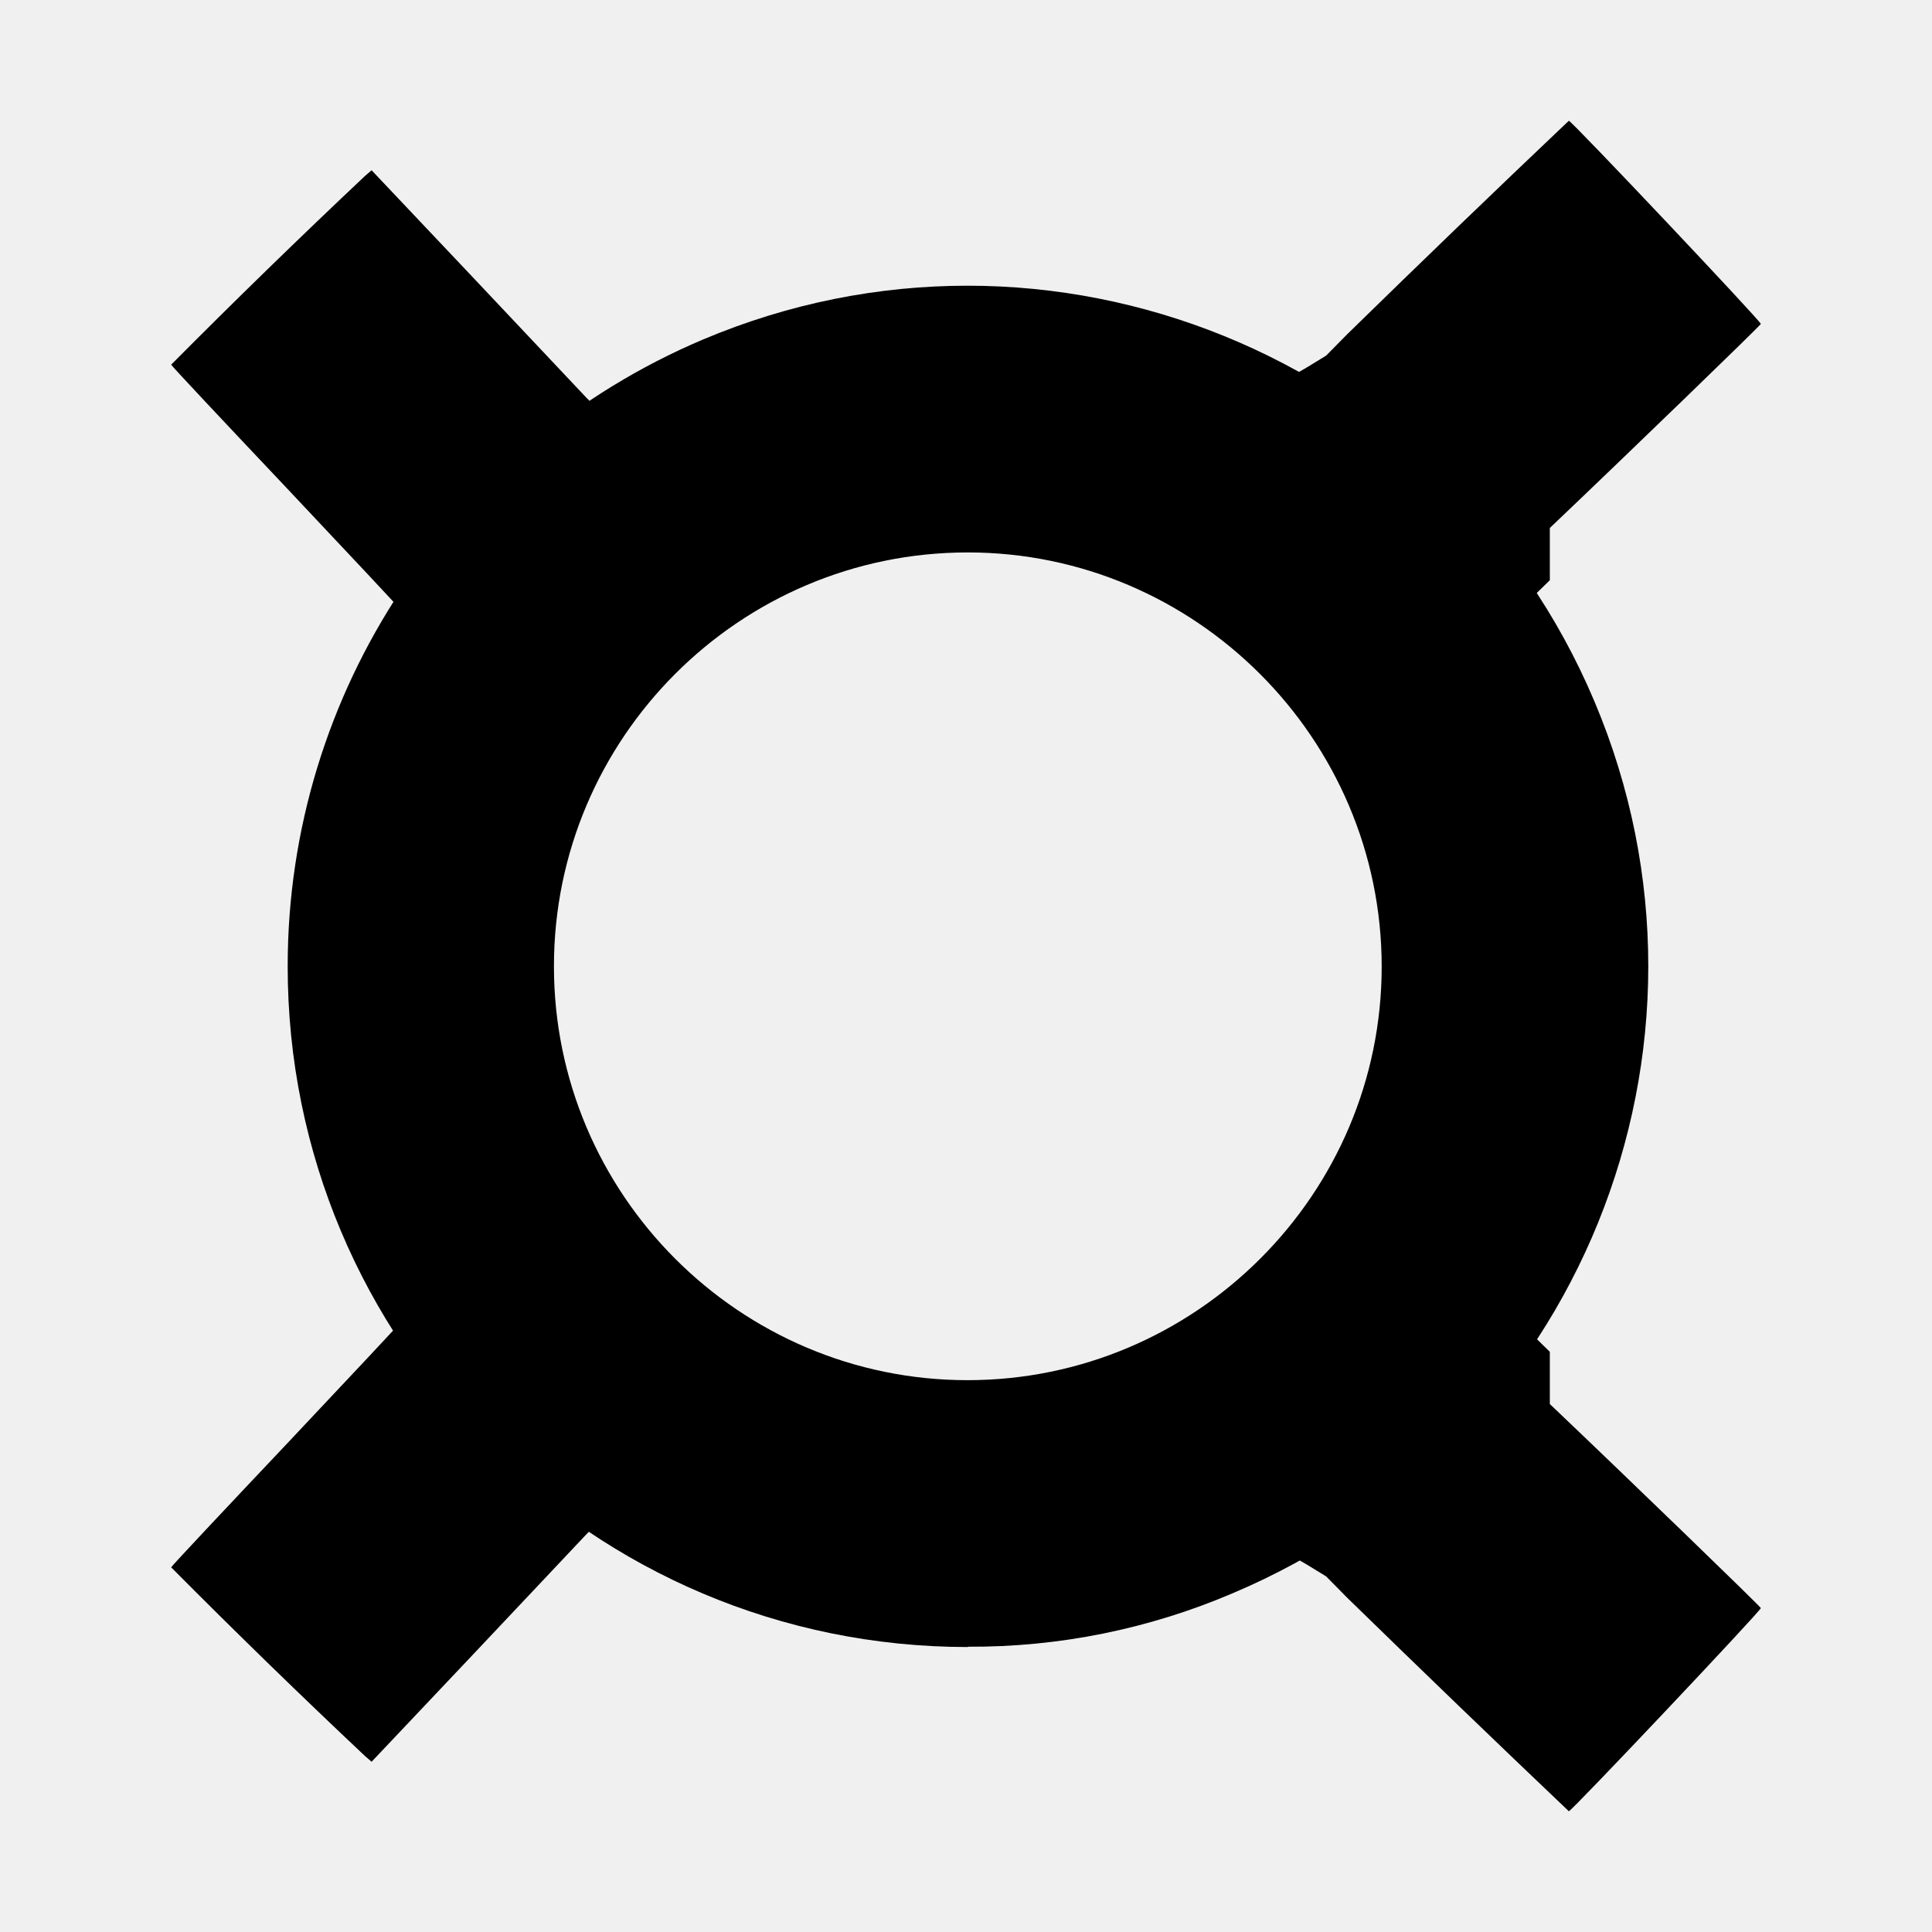
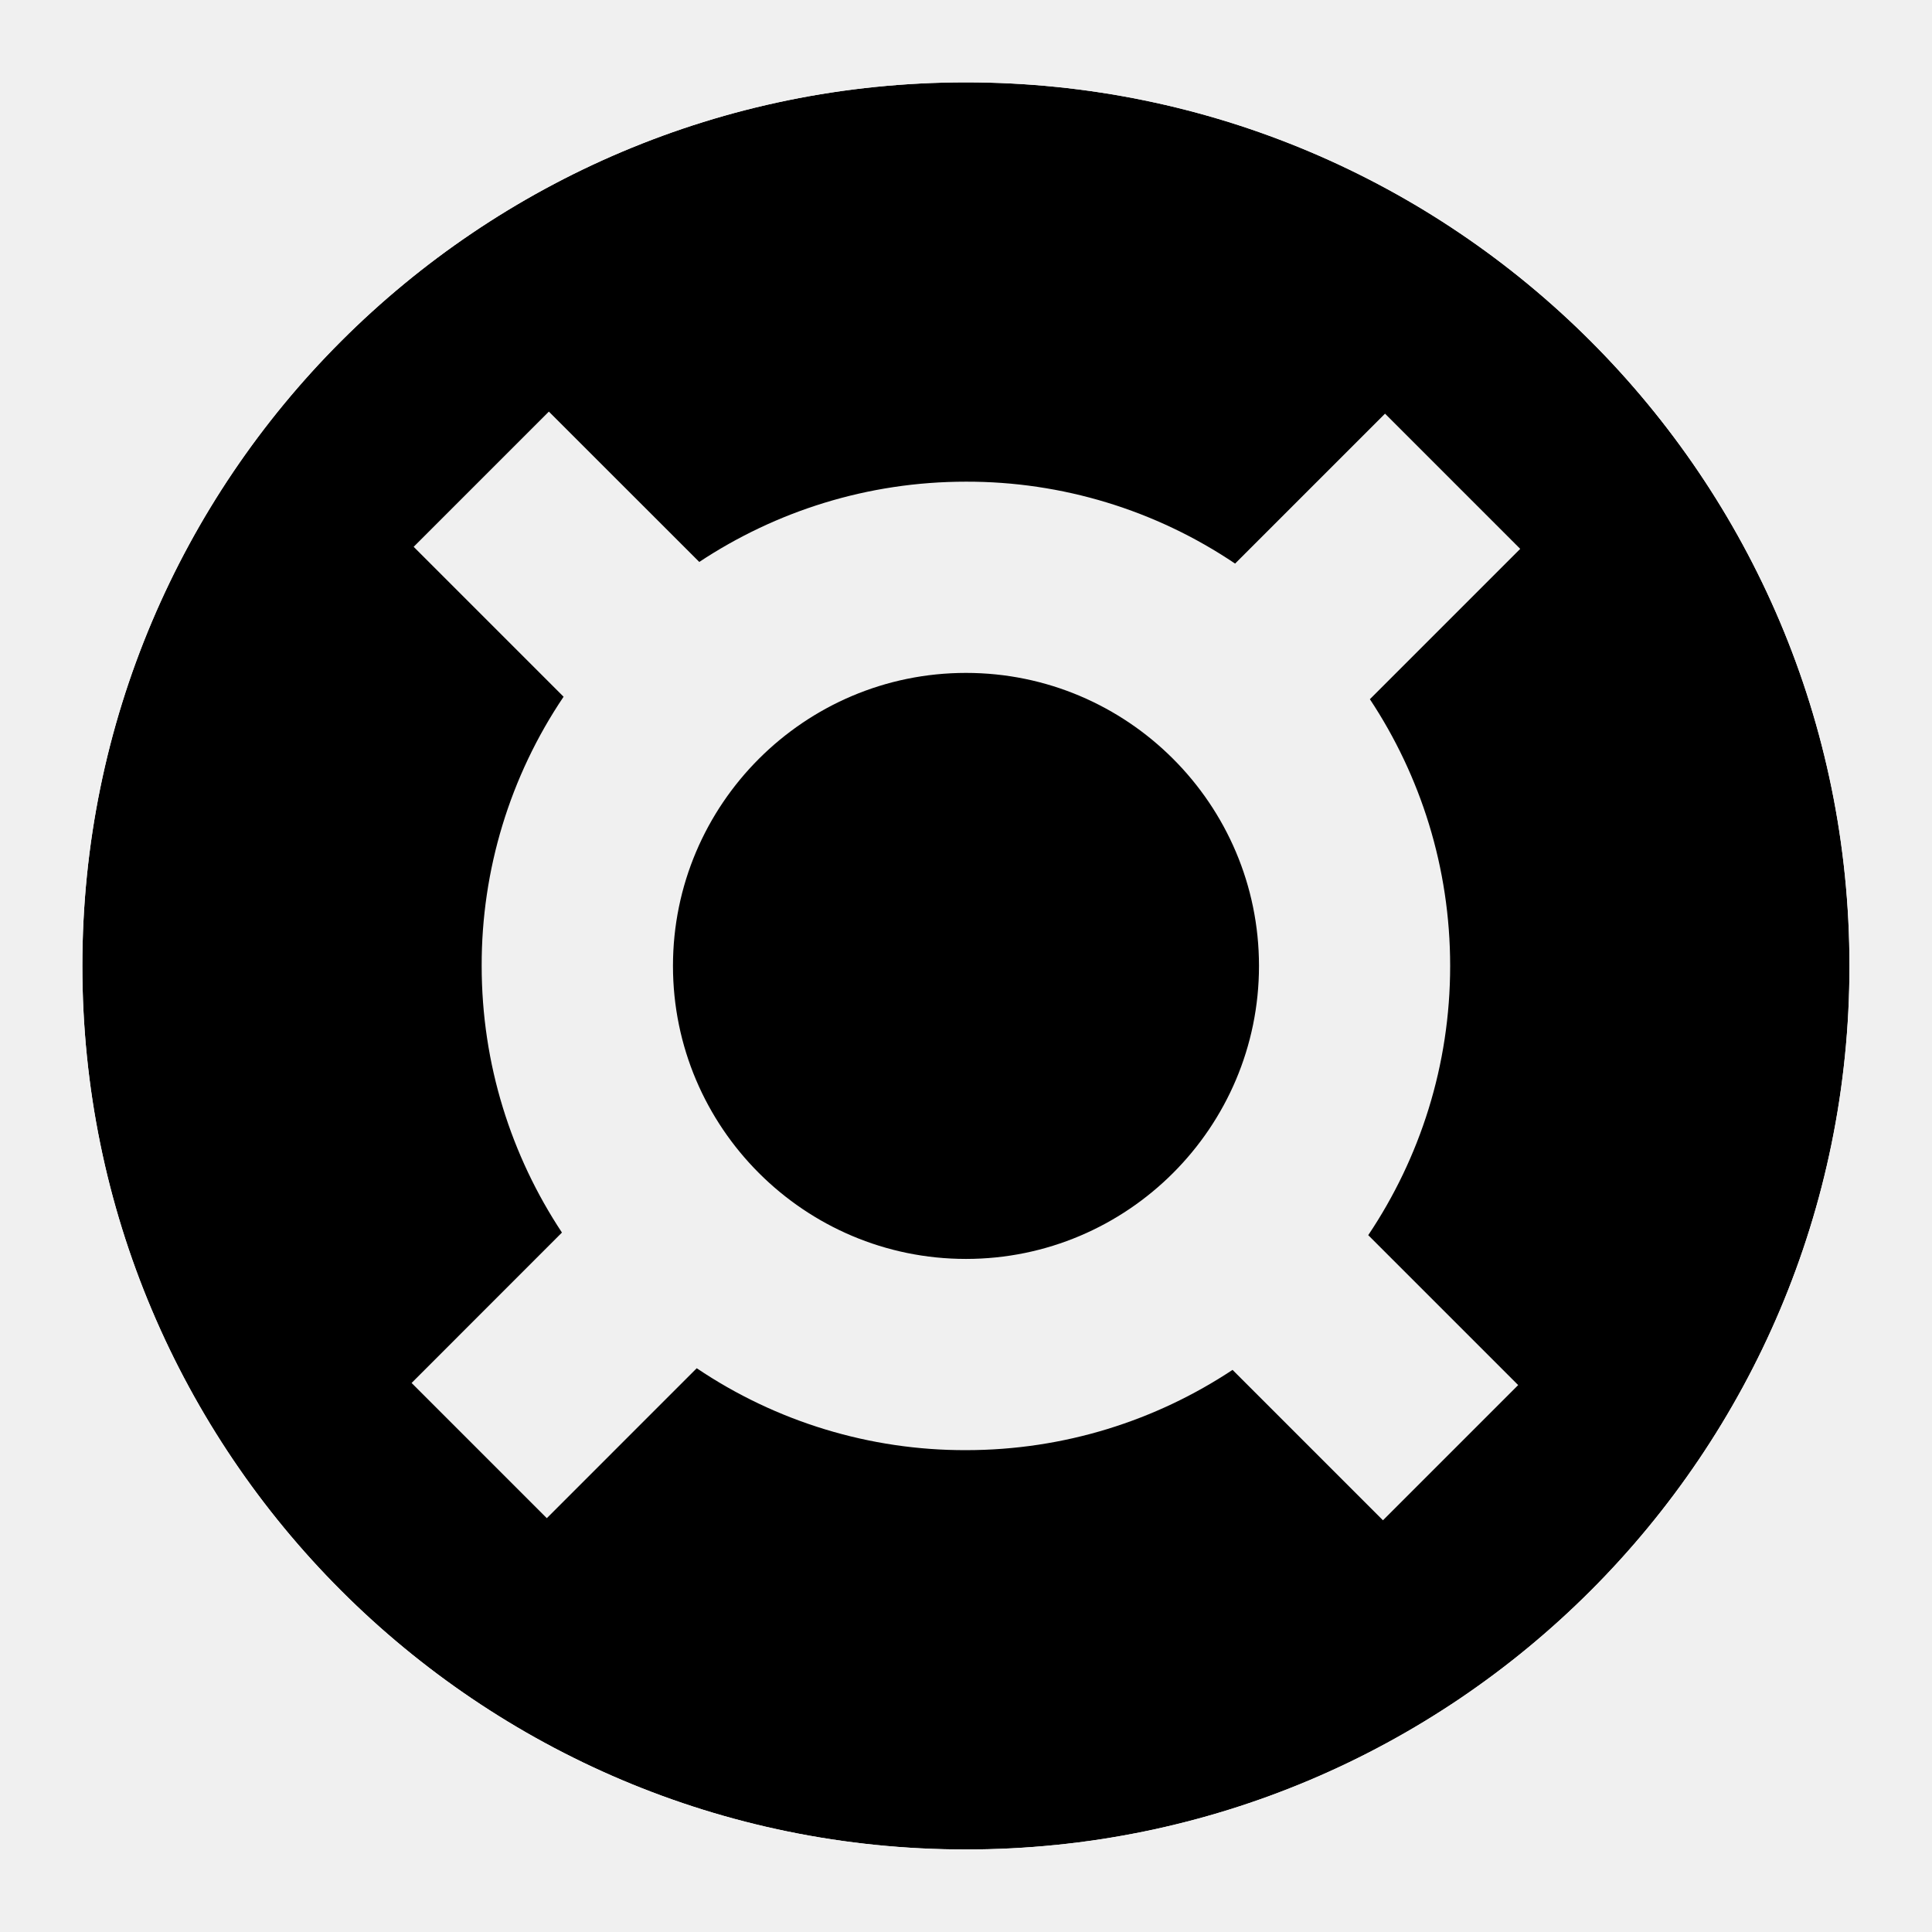
<svg xmlns="http://www.w3.org/2000/svg" fill="currentColor" viewBox="0 0 64 64">
-   <path d="m51.34 44.78-.87-.85.4-.67q.23-.38.44-.8c-1.83-1.6-3.55-3.2-5.52-4.72-.7 2.14-1.8 4.04-3.27 5.43q-1.15 1.09-2.77 1.84l.1.48c.4 1.95 1.54 3.45 2.36 5.2q.16.32.26.67l.79.45.67.41.7.71q3.65 3.56 7.34 7.07c.07.02 6.37-6.65 6.36-6.73 0-.04-4.34-4.24-6.99-6.76Z" />
-   <path d="M18.63 37.58q-1.15.45-2.2 1.06c-1.47 1-2.58 2.16-4 3.14q.27.53.56 1.03.43.76.38.88c-.03.06-1.78 1.92-3.87 4.14-2.1 2.22-3.81 4.04-3.83 4.09q3.16 3.18 6.42 6.25l.22.19 3.32-3.51 3.8-4.03.49-.5.45.3q.96.6 1.97 1.11c.42-2.18 1.17-4.32 2.08-6.4l-.32-.15c-2.76-1.43-4.46-4.43-5.47-7.6" />
-   <path d="m51.34 19.22-.87.85.4.67.44.79c-1.83 1.6-3.55 3.2-5.52 4.73-.7-2.14-1.8-4.04-3.27-5.43q-1.15-1.08-2.77-1.84l.1-.48c.4-1.95 1.54-3.45 2.36-5.2q.16-.32.26-.67l.79-.45.67-.41.7-.71Q48.28 7.5 51.97 4c.07-.02 6.37 6.65 6.36 6.73 0 .04-4.34 4.24-6.99 6.76Z" />
-   <path d="M18.63 26.42q-1.15-.45-2.2-1.06c-1.47-1-2.58-2.16-4-3.14q.27-.53.56-1.04.43-.75.38-.87c-.03-.06-1.78-1.92-3.87-4.14-2.1-2.22-3.81-4.04-3.83-4.09q3.16-3.18 6.42-6.25l.22-.19 3.32 3.51 3.8 4.03.49.5.45-.3q.96-.6 1.97-1.11c.42 2.18 1.17 4.32 2.08 6.4l-.32.15c-2.76 1.43-4.46 4.43-5.47 7.6" />
-   <path d="M32.06 54.56C19.6 54.56 9.52 44.46 9.53 32c0-9.05 5.42-17.22 13.75-20.75 11.47-4.85 24.7.52 29.54 11.99s-.52 24.7-11.99 29.54a22 22 0 0 1-8.77 1.77m0-36.25c-7.56 0-13.71 6.15-13.71 13.71s6.15 13.71 13.7 13.71 13.72-6.15 13.72-13.7S39.6 18.3 32.06 18.3" />
+   <g transform="translate(-.16 -.16)scale(.22689)">
+     <defs>
+       <mask id="frx-m">
+         <circle cx="141.73" cy="141.73" r="129" fill="#fff" />
+         <path fill="#000" d="M212.43 141.73c0-14.38-4.32-27.76-11.72-38.94l21.95-21.95-19.74-19.74-21.89 21.89a70 70 0 0 0-39.29-11.96c-14.38 0-27.76 4.32-38.94 11.72L80.84 60.8 61.1 80.54l21.89 21.89a70 70 0 0 0-11.96 39.29c0 14.38 4.32 27.76 11.72 38.94L60.8 202.62l19.74 19.74 21.89-21.89a70 70 0 0 0 39.29 11.96c14.38 0 27.76-4.32 38.94-11.72l21.96 21.96 19.74-19.74-21.89-21.89c7.55-11.26 11.96-24.78 11.96-39.31m-113.47 0c0-23.59 19.19-42.78 42.78-42.78s42.78 19.19 42.78 42.78-19.19 42.78-42.78 42.78-42.78-19.19-42.78-42.78" />
+       </mask>
+     </defs>
+     <circle cx="141.73" cy="141.73" r="129" mask="url(#frx-m)" />
+   </g>
</svg>
